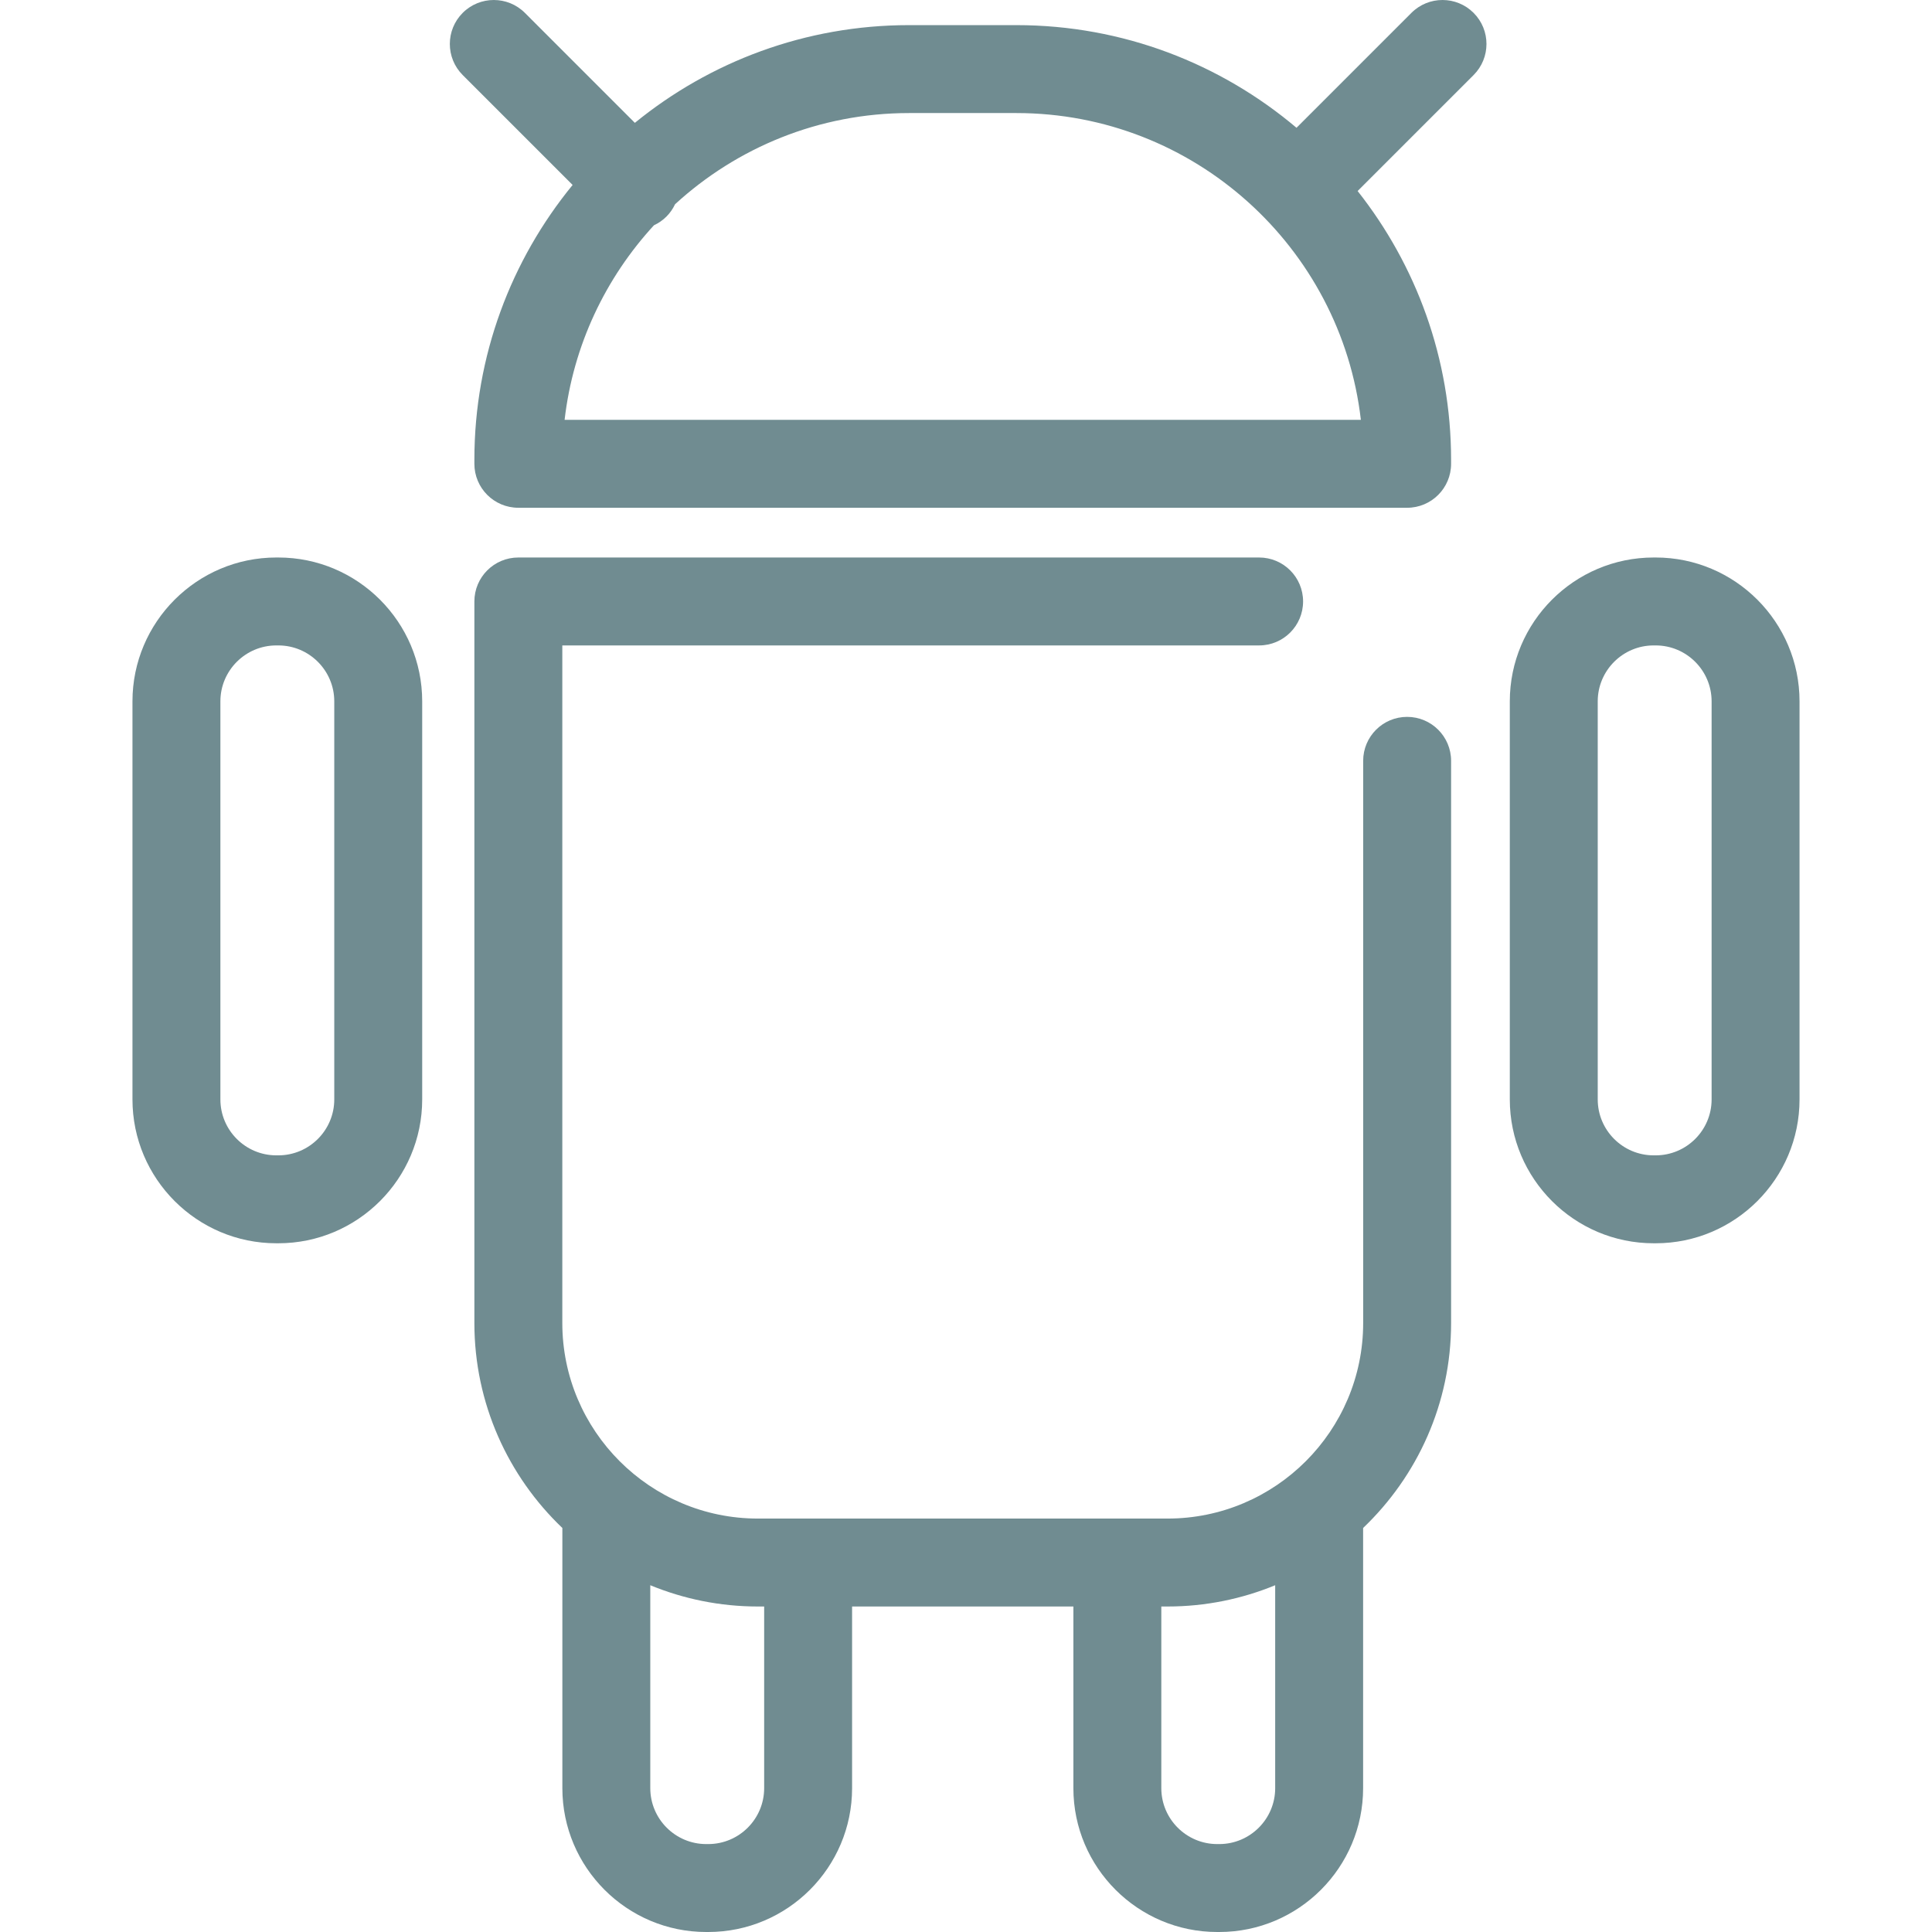
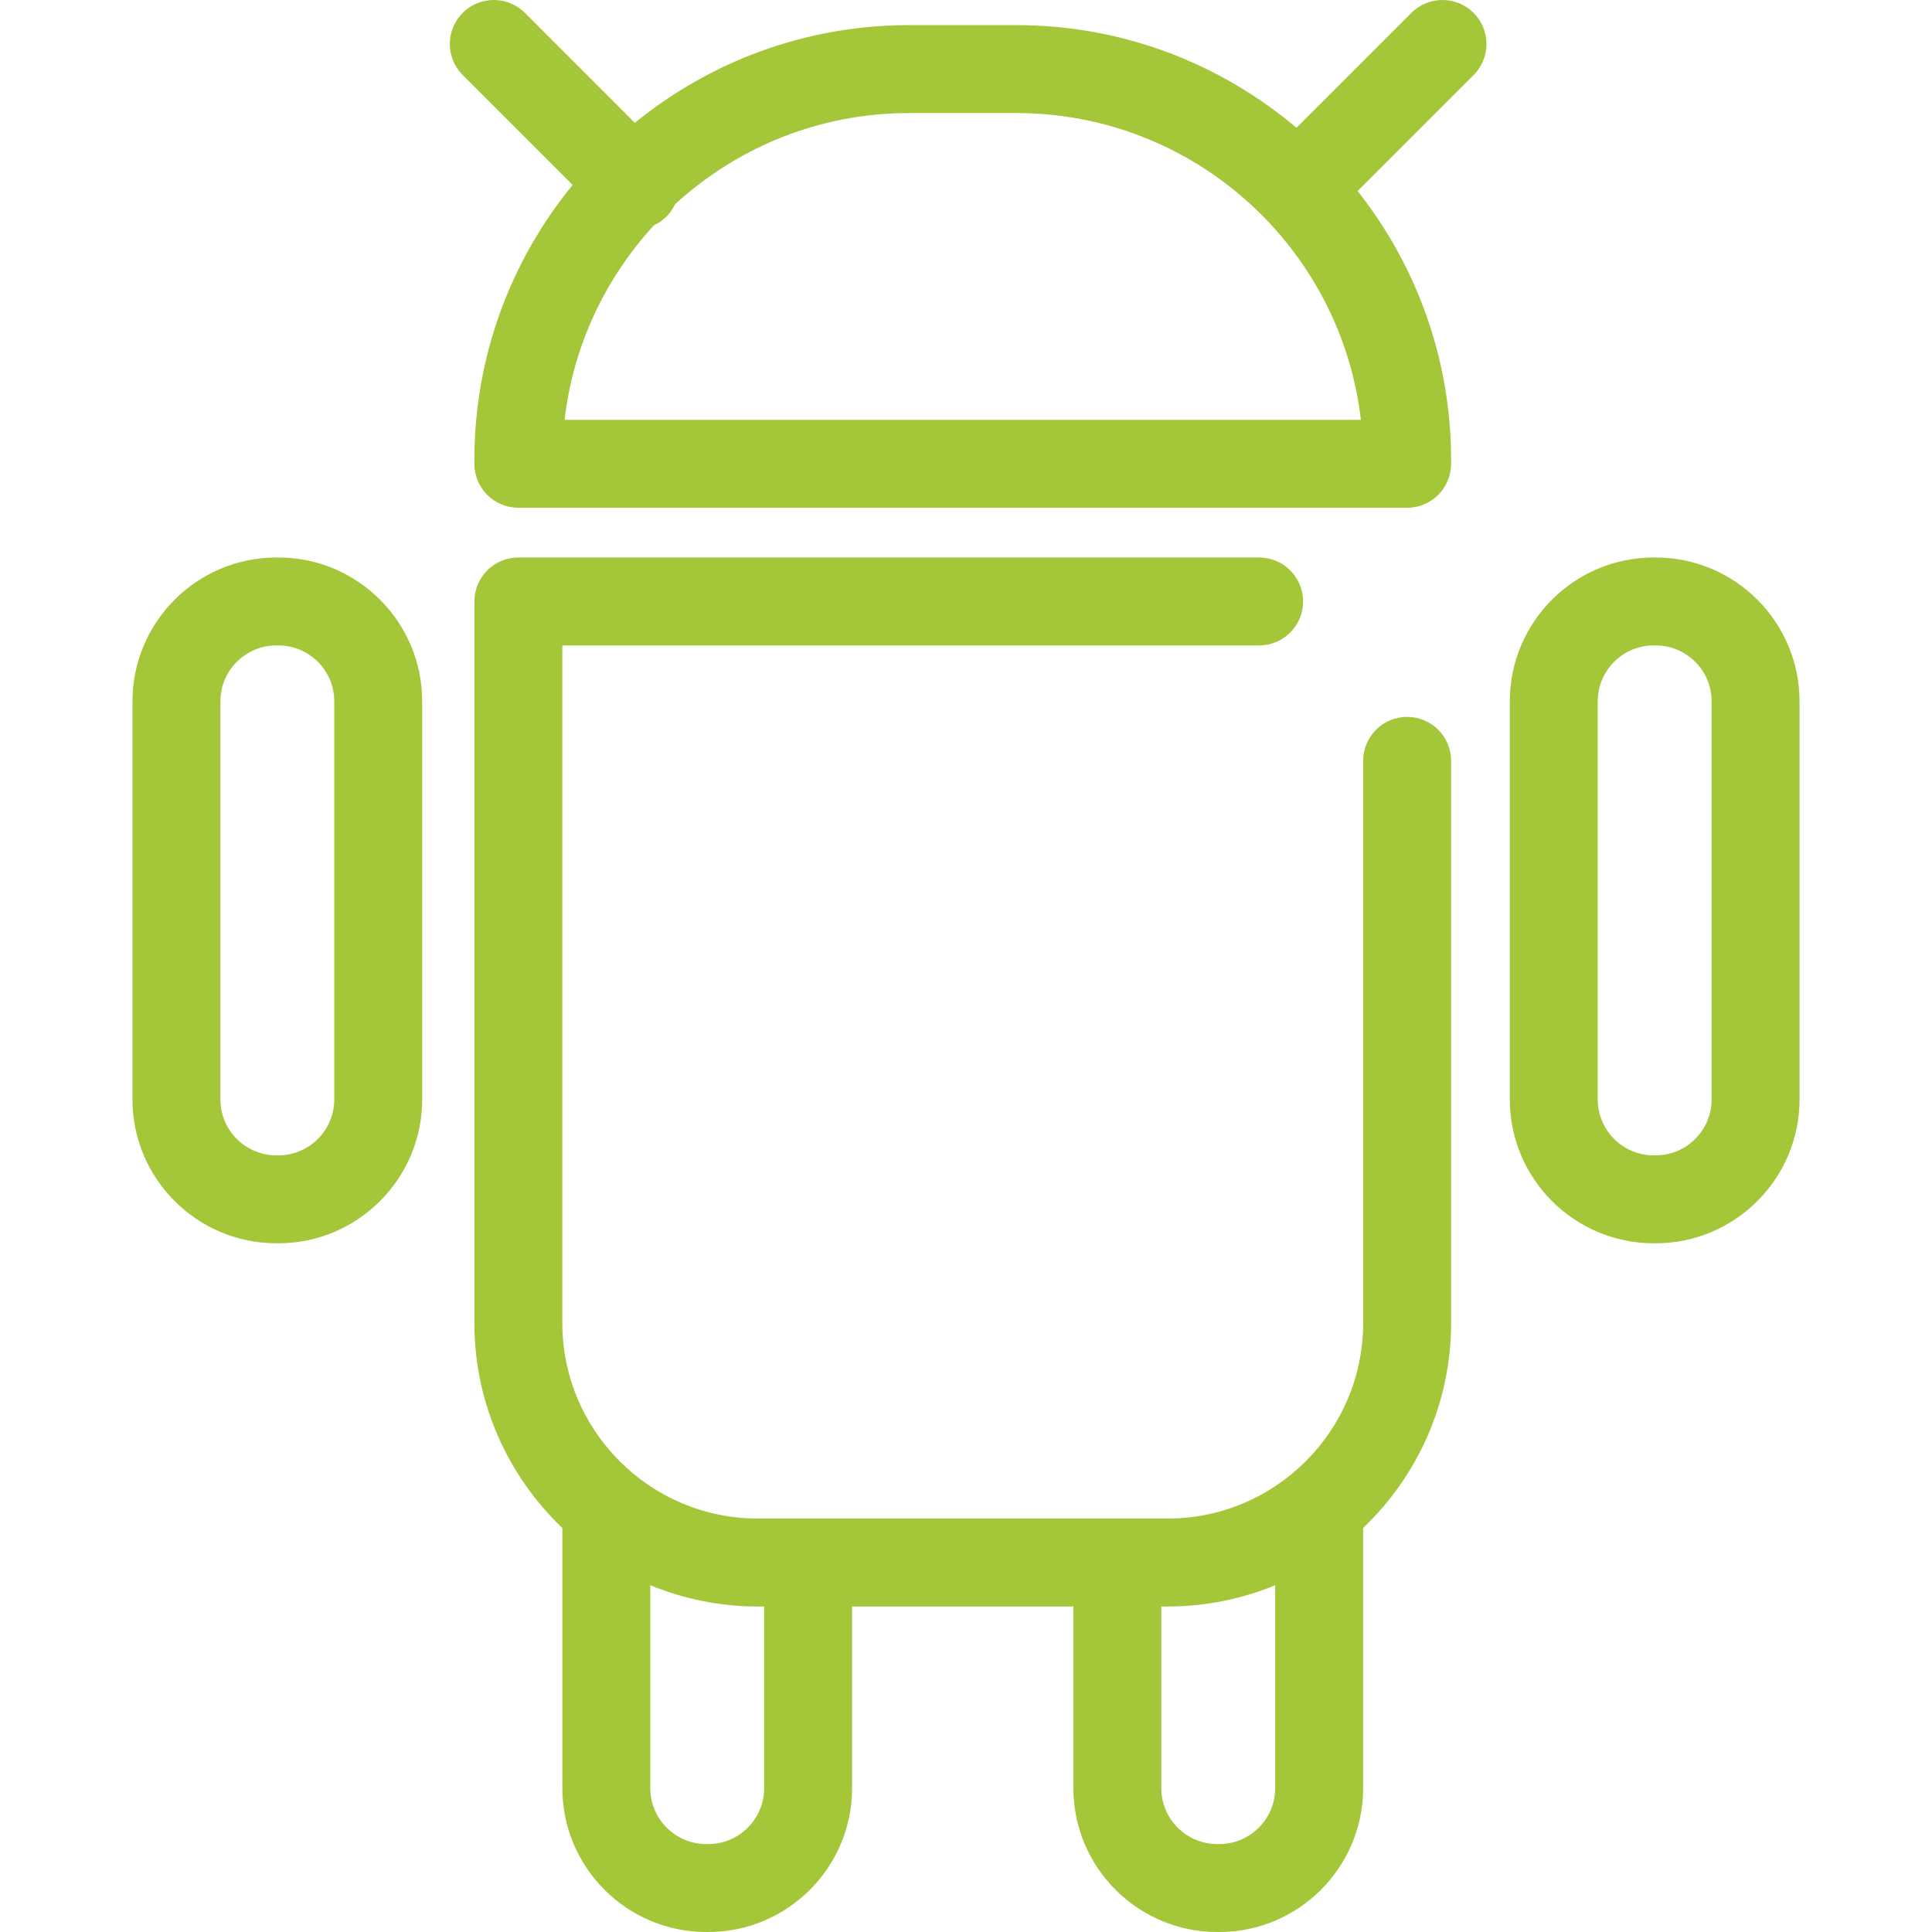
- <svg xmlns="http://www.w3.org/2000/svg" version="1.1" id="Capa_1" x="0px" y="0px" viewBox="0 0 329.591 329.591" class="" width="90" height="90" fill="#708C91">
+ <svg xmlns="http://www.w3.org/2000/svg" version="1.1" id="Capa_1" x="0px" y="0px" viewBox="0 0 329.591 329.591" class="" width="90" height="90" fill="#a4c639 ">
  <g>
    <path d="M240.051,122.295c-4.143,0-7.5,3.357-7.5,7.5v95.899c0,18.398-14.968,33.367-33.366,33.367h-69.891   c-18.398,0-33.366-14.969-33.366-33.367V110.107h118.873c4.143,0,7.5-3.357,7.5-7.5s-3.357-7.5-7.5-7.5H88.427   c-4.143,0-7.5,3.357-7.5,7.5v123.088c0,13.745,5.772,26.159,15.009,34.973v44.381c0,13.532,11.009,24.542,24.541,24.542h0.345   c13.532,0,24.541-11.01,24.541-24.542v-30.987h37.752v30.987c0,13.532,11.009,24.542,24.541,24.542h0.345   c13.532,0,24.541-11.01,24.541-24.542v-44.381c9.236-8.814,15.009-21.229,15.009-34.973v-95.899   C247.551,125.653,244.193,122.295,240.051,122.295z M130.363,305.049c0,5.262-4.28,9.542-9.541,9.542h-0.345   c-5.261,0-9.541-4.28-9.541-9.542v-34.616c5.665,2.333,11.861,3.629,18.357,3.629h1.069V305.049z M217.542,305.049   c0,5.262-4.28,9.542-9.541,9.542h-0.345c-5.261,0-9.541-4.28-9.541-9.542v-30.987h1.069c6.496,0,12.693-1.296,18.357-3.629V305.049   z" />
    <path d="M240.782,2.196l-19.604,19.604C208.26,10.884,191.584,4.286,173.387,4.286h-18.297   c-17.726,0-34.014,6.259-46.786,16.672L89.543,2.196c-2.93-2.928-7.678-2.928-10.607,0c-2.929,2.93-2.929,7.678,0,10.607   l18.75,18.75C87.219,44.342,80.927,60.673,80.927,78.449v0.673c0,4.143,3.357,7.5,7.5,7.5h151.623c4.143,0,7.5-3.357,7.5-7.5   v-0.673c0-17.305-5.974-33.23-15.945-45.861l19.784-19.784c2.929-2.93,2.929-7.678,0-10.607   C248.46-0.732,243.712-0.732,240.782,2.196z M96.319,71.622c1.468-12.725,6.996-24.227,15.242-33.19   c0.769-0.359,1.492-0.848,2.127-1.482c0.629-0.629,1.115-1.346,1.474-2.107c10.532-9.651,24.551-15.556,39.929-15.556h18.297   c30.314,0,55.377,22.916,58.771,52.336H96.319z" />
    <path d="M47.484,95.107H47.14c-13.532,0-24.542,11.01-24.542,24.542v67.906   c0,13.532,11.01,24.542,24.542,24.542h0.344c13.532,0,24.541-11.01,24.541-24.542v-67.906   C72.025,106.117,61.016,95.107,47.484,95.107z M57.025,187.555c0,5.262-4.28,9.542-9.541,9.542H47.14   c-5.262,0-9.542-4.28-9.542-9.542v-67.906c0-5.262,4.28-9.542,9.542-9.542h0.344c5.261,0,9.541,4.28,9.541,9.542V187.555z" />
    <path d="M282.452,95.107h-0.345c-13.532,0-24.541,11.01-24.541,24.542v67.906   c0,13.532,11.009,24.542,24.541,24.542h0.345c13.532,0,24.541-11.01,24.541-24.542v-67.906   C306.993,106.117,295.984,95.107,282.452,95.107z M291.993,187.555c0,5.262-4.28,9.542-9.541,9.542h-0.345   c-5.261,0-9.541-4.28-9.541-9.542v-67.906c0-5.262,4.28-9.542,9.541-9.542h0.345c5.261,0,9.541,4.28,9.541,9.542V187.555z" />
  </g>
</svg>
